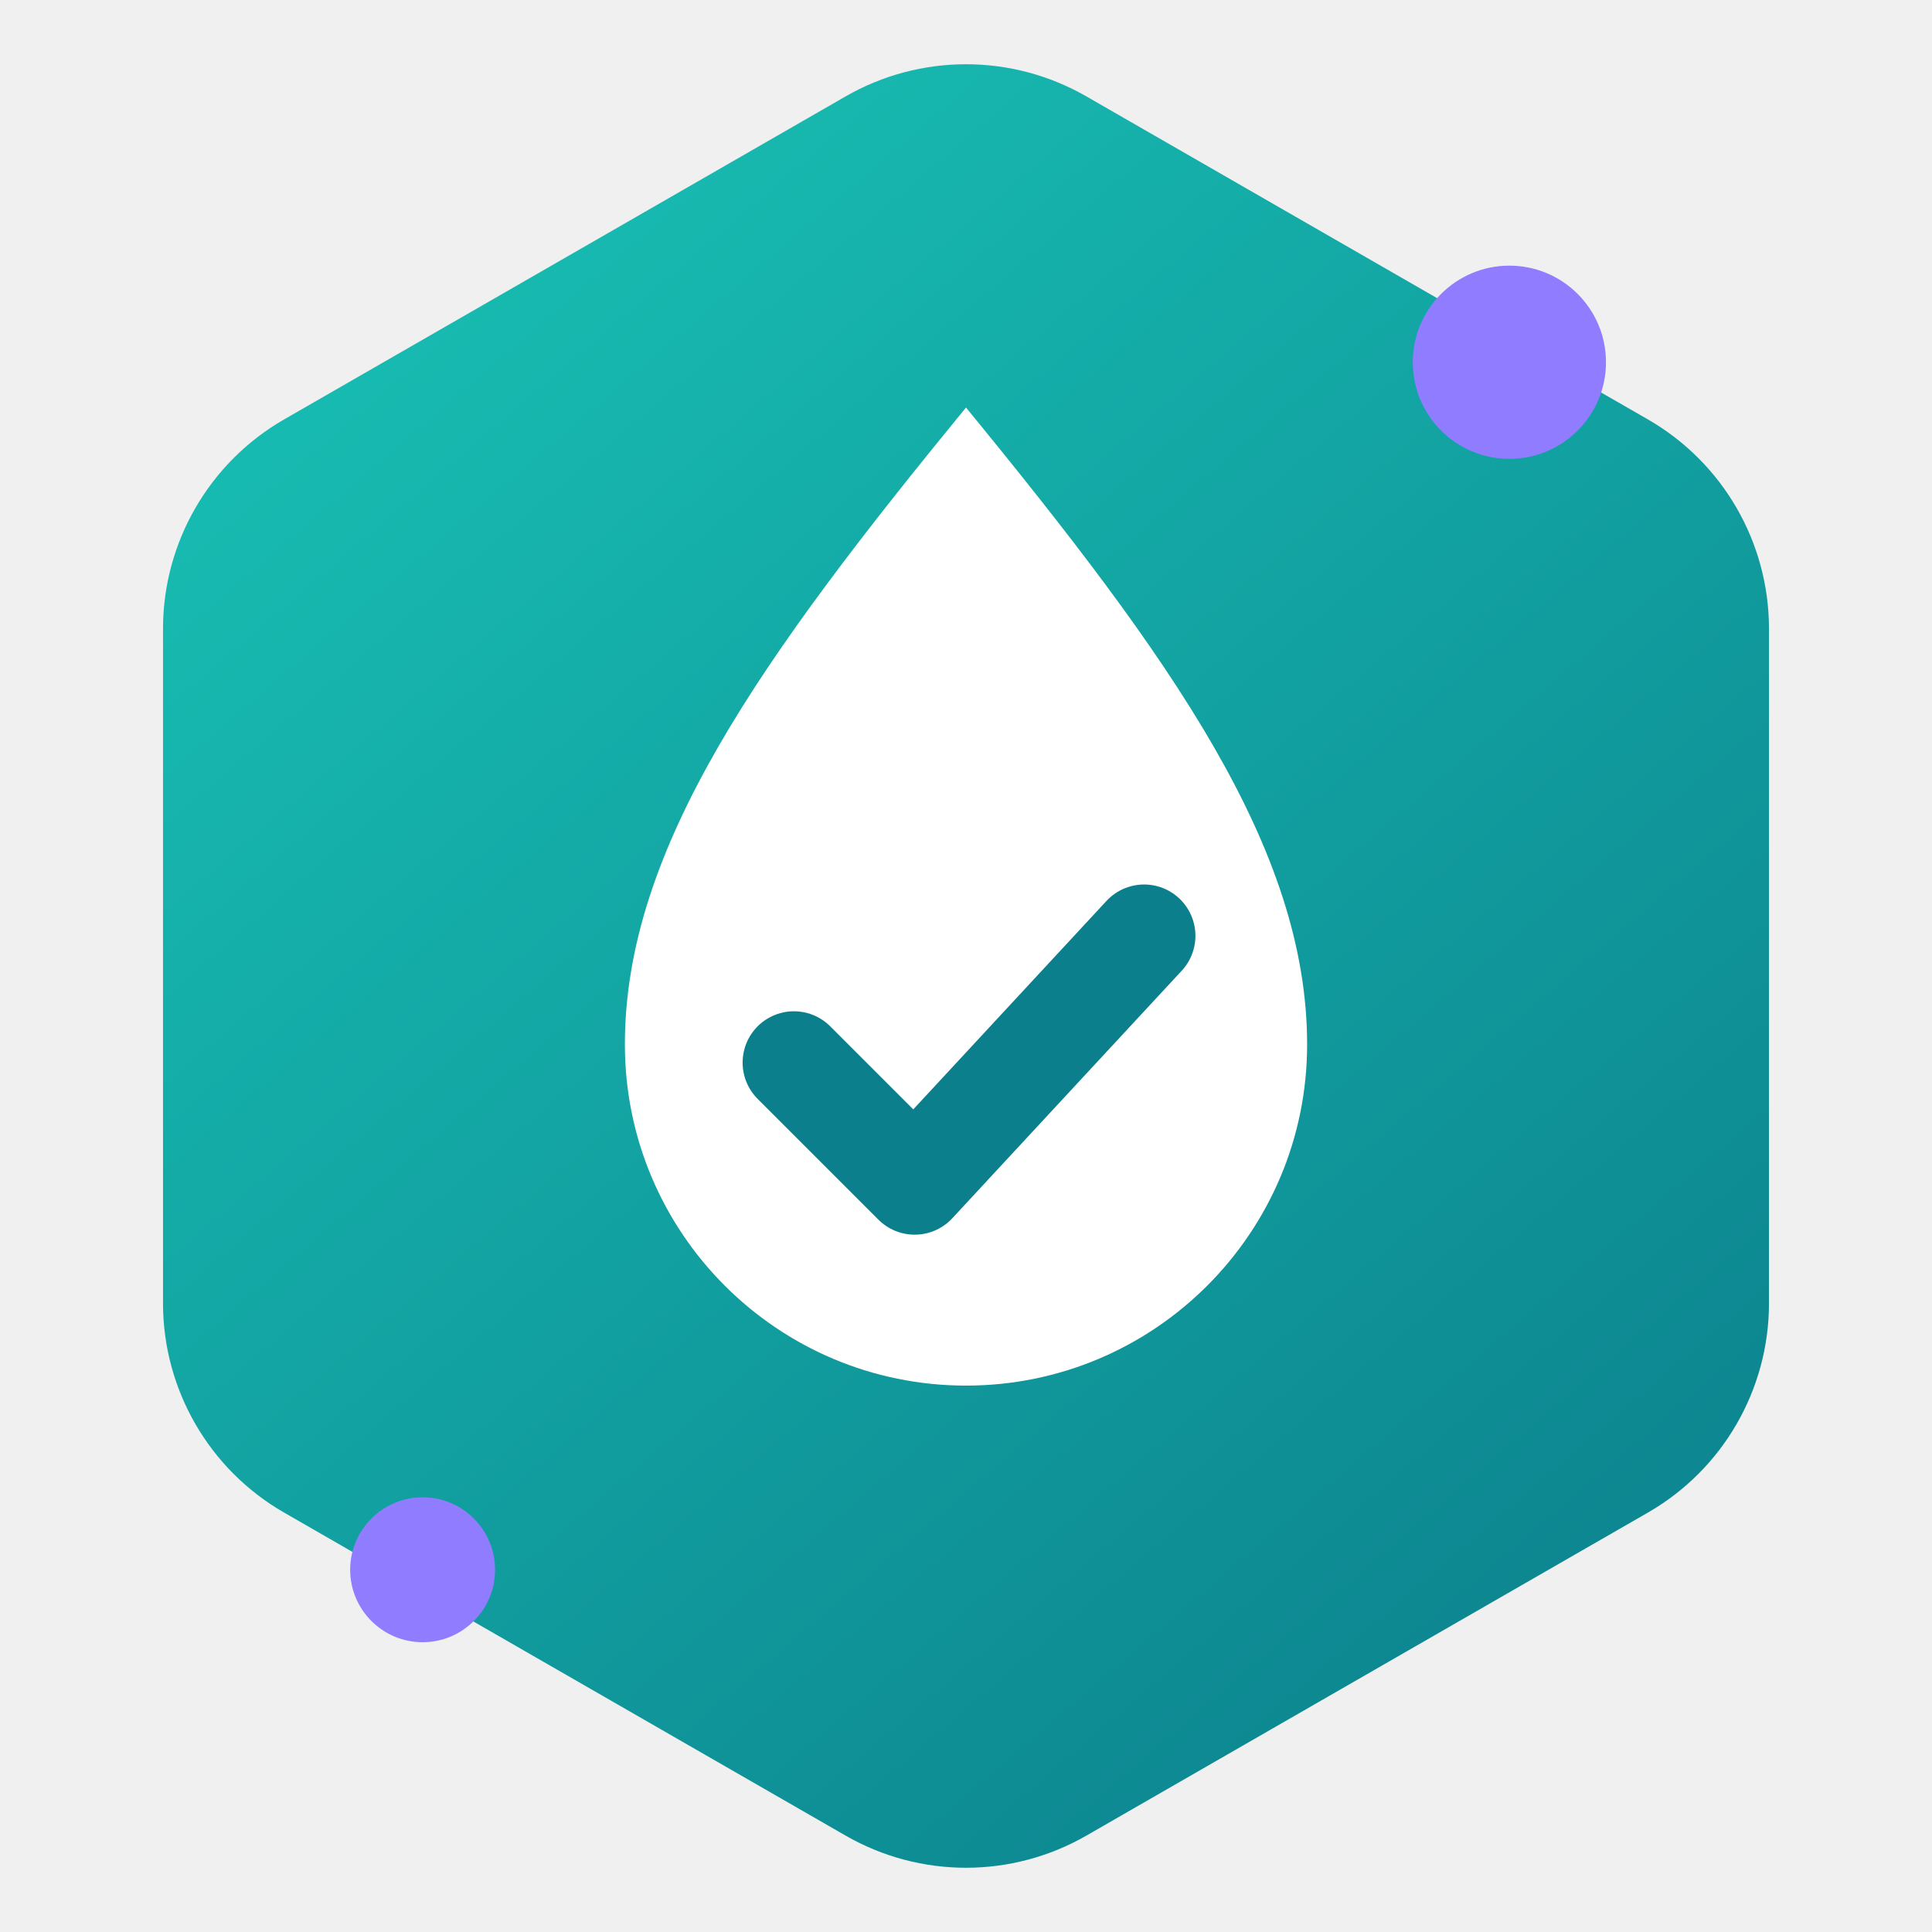
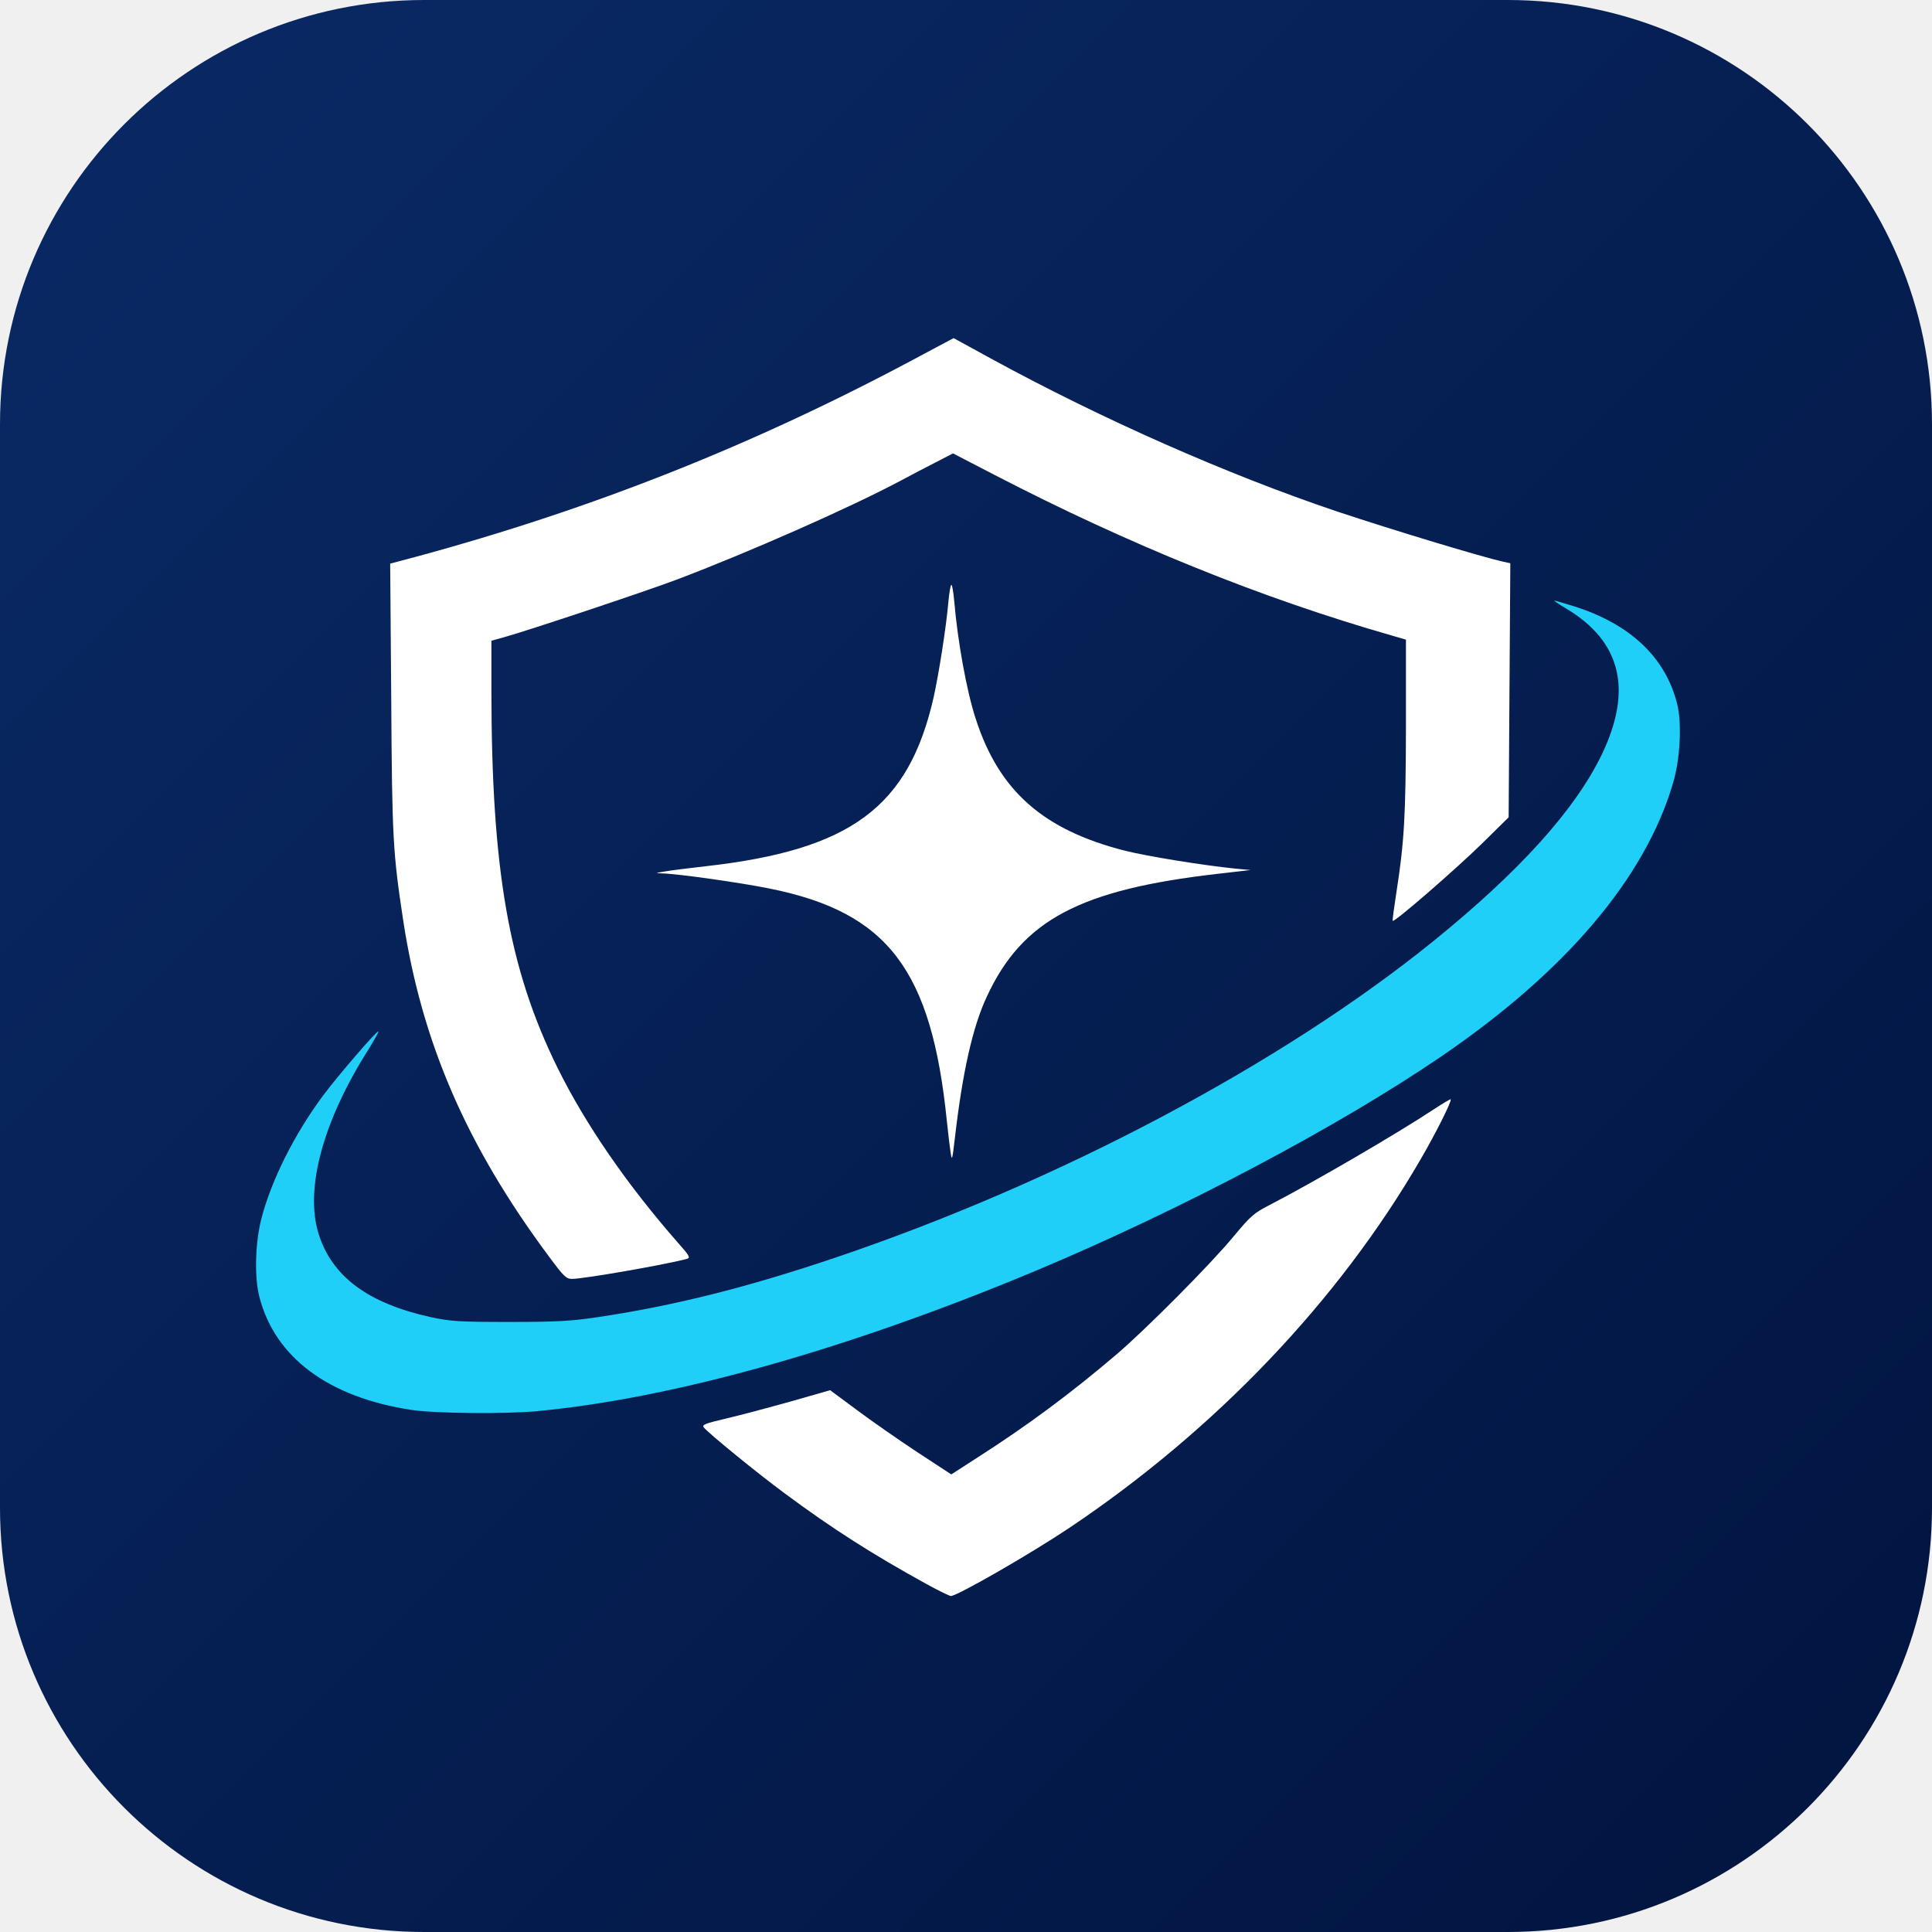
- <svg xmlns="http://www.w3.org/2000/svg" viewBox="0 0 64 64">
+ <svg xmlns="http://www.w3.org/2000/svg" viewBox="175 140 920 920">
  <defs>
-     <linearGradient id="g" x1="8" y1="4" x2="56" y2="60" gradientUnits="userSpaceOnUse">
-       <stop stop-color="#19c2b5" />
-       <stop offset="1" stop-color="#0b7f8c" />
+     <linearGradient id="g" x1="0" y1="0" x2="1" y2="1">
+       <stop offset="0" stop-color="#0a2a66" />
+       <stop offset="1" stop-color="#01143f" />
    </linearGradient>
  </defs>
-   <path d="M28 3.2a8 8 0 0 1 8 0l18.6 10.7a8 8 0 0 1 4 6.9v22.4a8 8 0 0 1-4 6.9L36 60.8a8 8 0 0 1-8 0L9.4 50.1a8 8 0 0 1-4-6.9V20.8a8 8 0 0 1 4-6.9z" fill="url(#g)" />
-   <path d="M32 13.5c6.8 8.3 11.3 14.6 11.3 21.1a11.3 11.3 0 0 1-22.6 0c0-6.5 4.5-12.8 11.3-21.1z" fill="#fff" />
-   <path d="M26.3 35.2l4 4 7.6-8.2" fill="none" stroke="#0b7f8c" stroke-width="3.4" stroke-linecap="round" stroke-linejoin="round" />
-   <circle cx="50" cy="12" r="3.2" fill="#8f7cff" />
-   <circle cx="14" cy="52" r="2.4" fill="#8f7cff" />
+   <rect x="175" y="140" width="920" height="920" rx="202" fill="url(#g)" />
+   <path fill="#fff" fill-rule="evenodd" d="M616.0 894.2C590.4 880.1 571.4 868.0 548.5 851.0C535.5 841.4 512.6 822.7 510.2 819.8C509.1 818.5 510.5 817.9 520.7 815.5C527.2 814.0 541.0 810.3 551.4 807.4L570.3 802.0L583.0 811.4C589.9 816.6 602.9 825.6 611.8 831.5L628.0 842.1L640.7 833.9C664.0 819.0 684.8 803.6 706.5 785.1C720.4 773.3 751.9 741.6 762.4 728.8C770.5 719.1 772.0 717.7 779.4 713.9C801.0 702.7 839.8 680.1 858.0 668.1C862.1 665.4 865.6 663.3 865.8 663.5C866.5 664.1 858.6 679.9 851.4 692.2C812.3 759.6 753.7 821.0 684.0 867.7C665.1 880.3 630.8 900.0 627.8 900.0C627.1 900.0 621.8 897.4 616.0 894.2ZM436.3 738.2C397.2 685.6 375.9 636.5 367.0 578.3C362.1 545.9 361.7 539.5 361.3 472.5L360.8 408.4L373.2 405.1C457.3 382.3 534.2 351.8 611.3 310.5L629.1 301.0L646.8 310.7C700.1 339.8 759.6 366.0 811.5 383.5C838.2 392.4 880.9 405.3 890.9 407.5L894.2 408.2L893.8 468.7L893.4 529.2L880.5 541.9C867.8 554.3 839.0 579.3 838.2 578.5C838.0 578.3 838.8 572.4 839.9 565.3C843.7 540.9 844.4 528.8 844.5 486.1L844.5 444.6L838.0 442.7C776.0 425.0 712.4 399.2 648.7 366.2L628.8 355.9L620.7 360.1C616.2 362.4 608.5 366.4 603.5 369.1C579.4 381.9 531.6 403.0 497.0 416.1C481.8 421.8 426.1 440.4 414.8 443.5L409.0 445.1L409.0 469.3C409.1 554.5 417.3 601.4 440.5 648.5C453.9 675.6 473.7 704.3 498.2 732.2C503.1 737.7 503.8 738.9 502.3 739.4C493.6 741.9 453.1 749.0 447.4 749.0C444.6 749.0 443.5 747.9 436.3 738.2ZM627.7 689.0C627.3 686.5 626.5 679.8 625.9 674.0C618.6 601.7 597.7 574.4 541.4 563.1C527.5 560.3 498.1 556.1 490.1 555.9C486.9 555.8 487.1 555.7 491.5 555.0C494.2 554.5 503.0 553.4 511.0 552.5C580.3 544.7 607.7 524.3 619.6 472.0C622.1 460.6 625.5 439.2 626.6 426.7C627.0 422.4 627.6 418.7 628.0 418.5C628.4 418.3 629.0 421.8 629.4 426.3C631.0 445.2 635.3 469.2 639.7 482.5C650.8 516.7 671.8 535.2 710.7 545.1C721.5 547.8 747.5 552.0 763.0 553.6L770.5 554.3L754.9 556.1C689.3 563.6 661.9 578.1 645.0 614.4C638.2 628.8 633.3 650.7 629.7 682.0C628.5 692.3 628.3 693.0 627.7 689.0Z" />
+   <path fill="#1fcff7" fill-rule="evenodd" d="M371.0 811.4C331.4 805.4 305.9 786.4 298.5 757.5C296.1 748.1 296.5 732.1 299.4 720.6C304.1 702.2 315.1 680.2 329.0 661.5C335.6 652.6 354.1 631.1 355.2 631.1C355.6 631.0 353.3 635.2 350.1 640.3C328.7 674.2 320.1 706.2 326.7 727.5C333.1 747.9 350.2 760.6 380.1 767.2C389.5 769.2 393.1 769.5 417.5 769.5C440.4 769.5 446.8 769.1 459.8 767.2C495.9 761.8 531.1 753.0 573.6 738.6C679.0 702.9 785.4 646.6 857.5 588.2C898.8 554.8 925.3 525.3 937.9 499.0C952.5 468.4 946.9 445.5 921.0 429.9C917.4 427.8 914.8 426.0 915.2 426.0C915.6 426.0 919.6 427.2 924.2 428.6C951.1 437.0 968.0 452.9 973.6 475.0C976.0 484.3 975.1 501.6 971.6 513.2C958.3 558.1 920.7 602.5 861.7 642.8C812.4 676.5 737.2 716.2 668.3 745.1C579.1 782.4 495.8 805.9 430.5 812.0C415.0 813.4 382.4 813.1 371.0 811.4Z" />
</svg>
